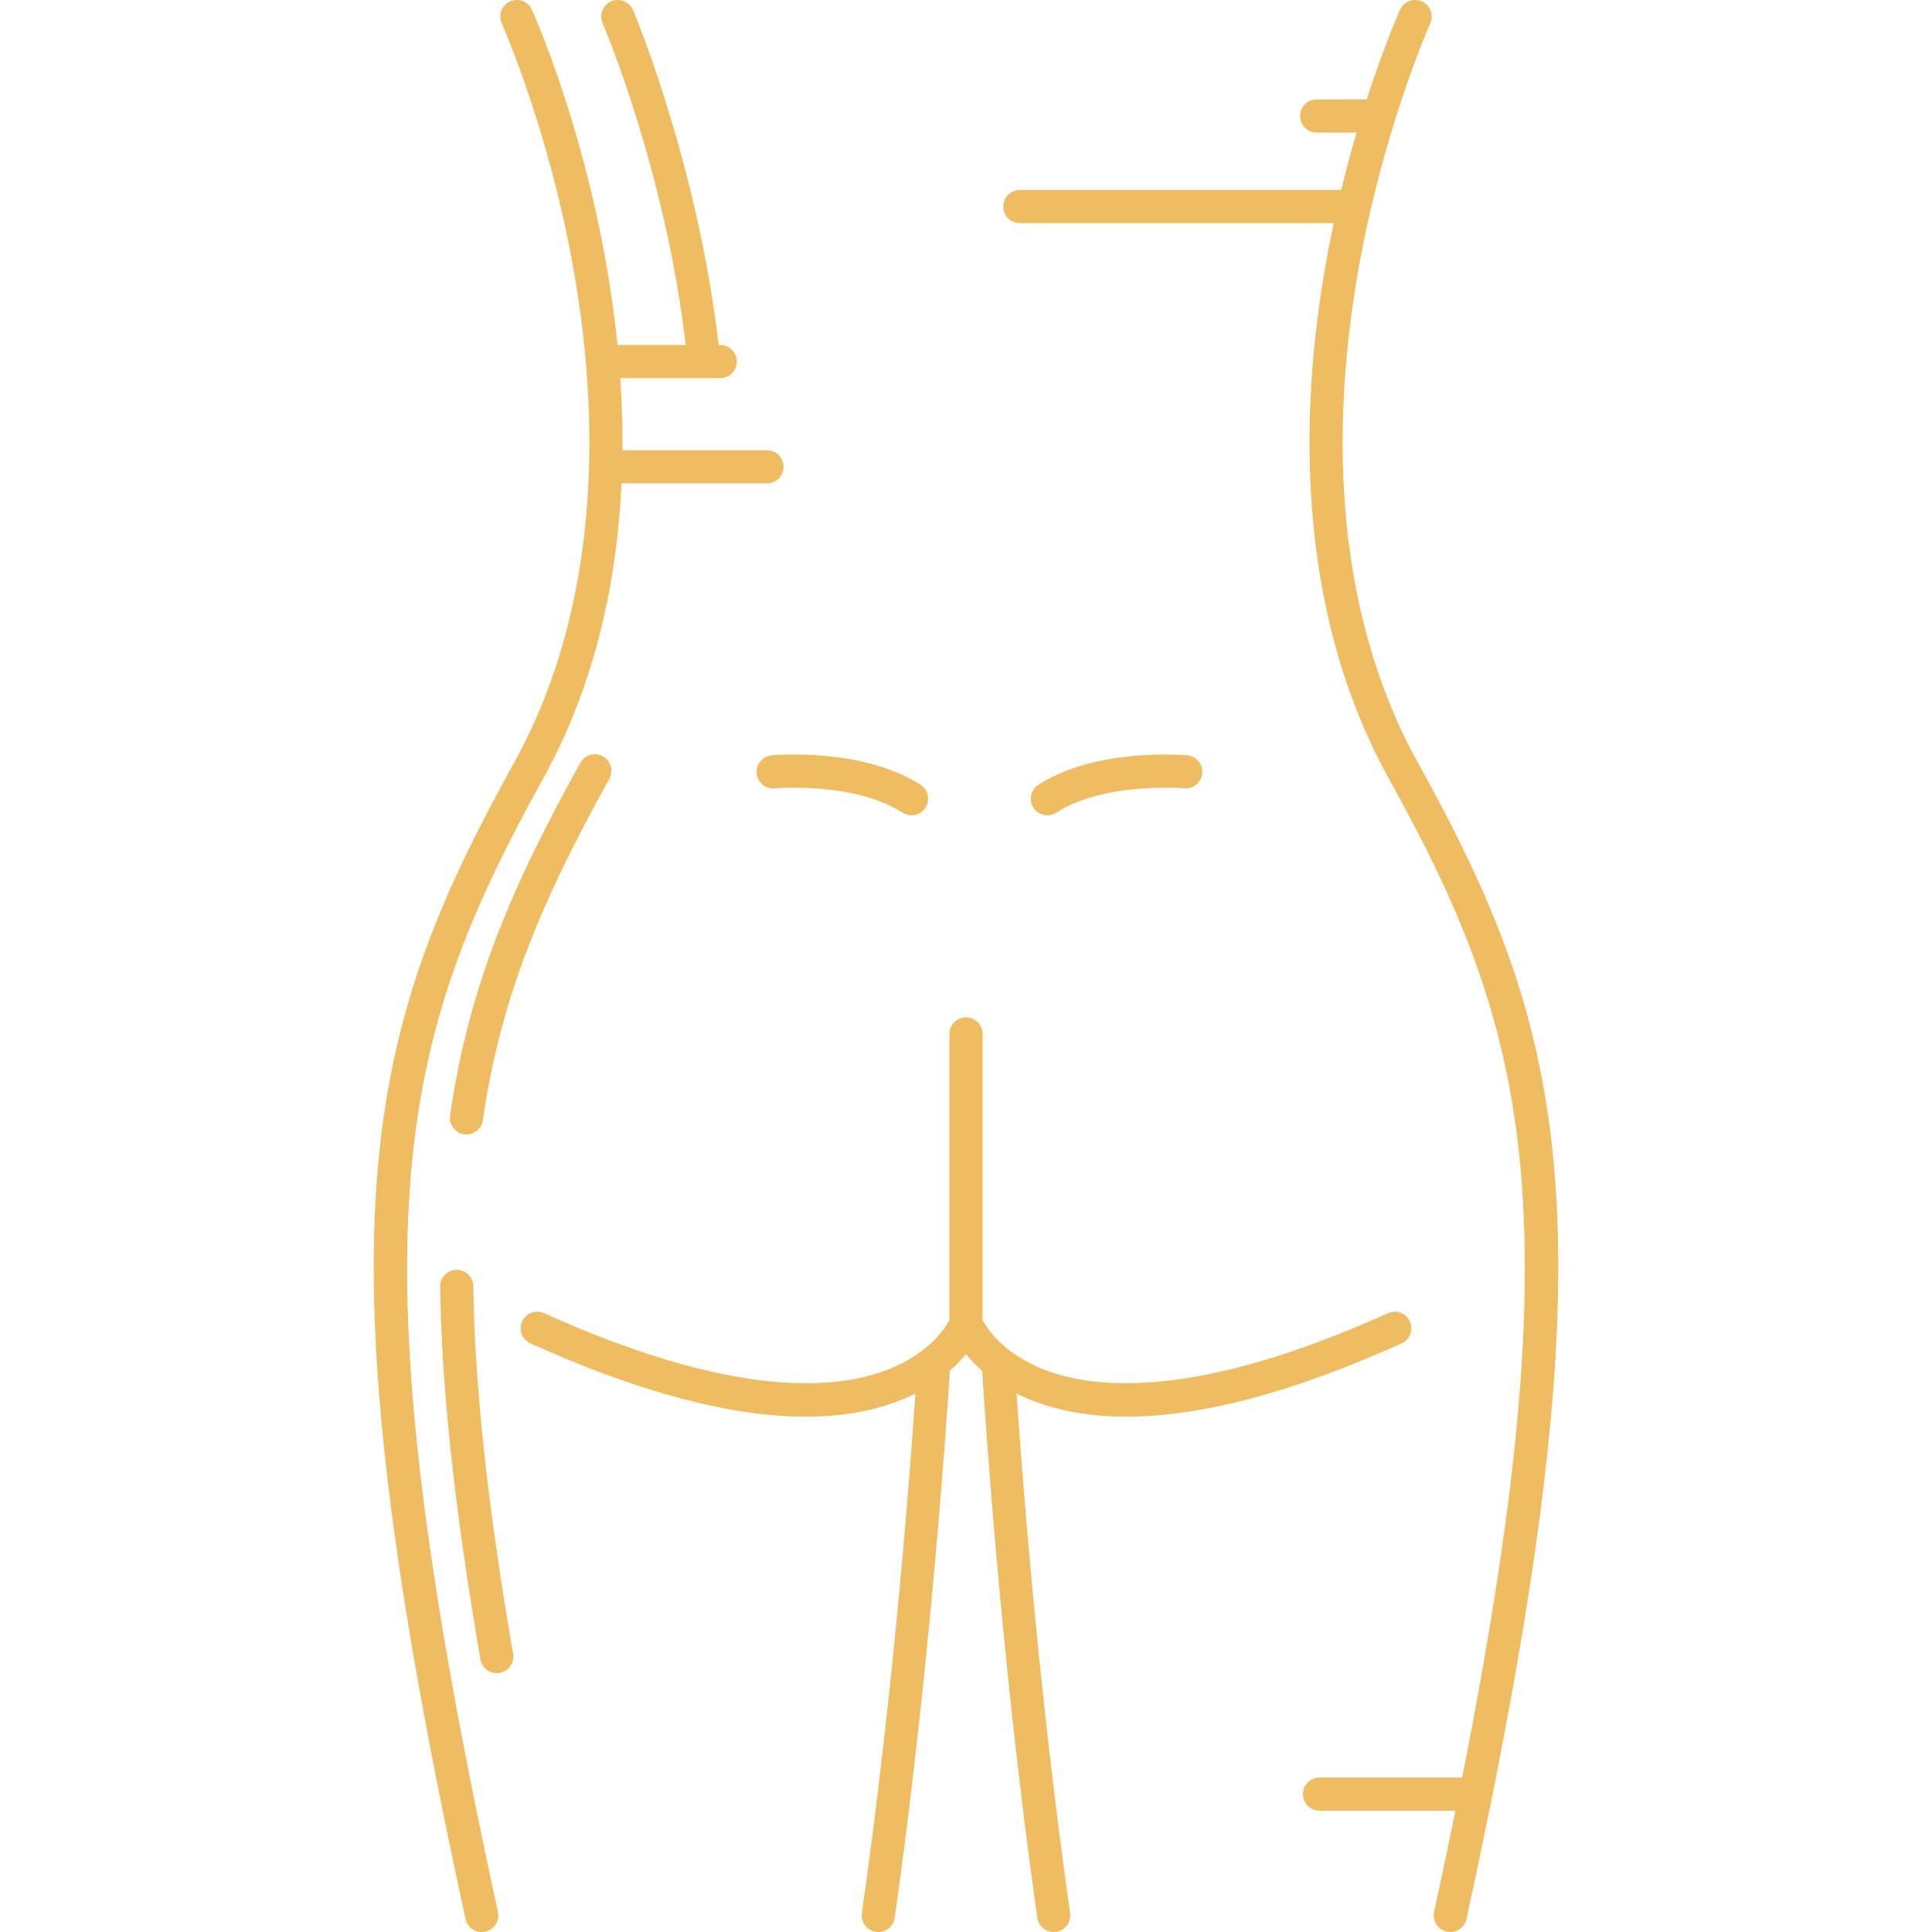
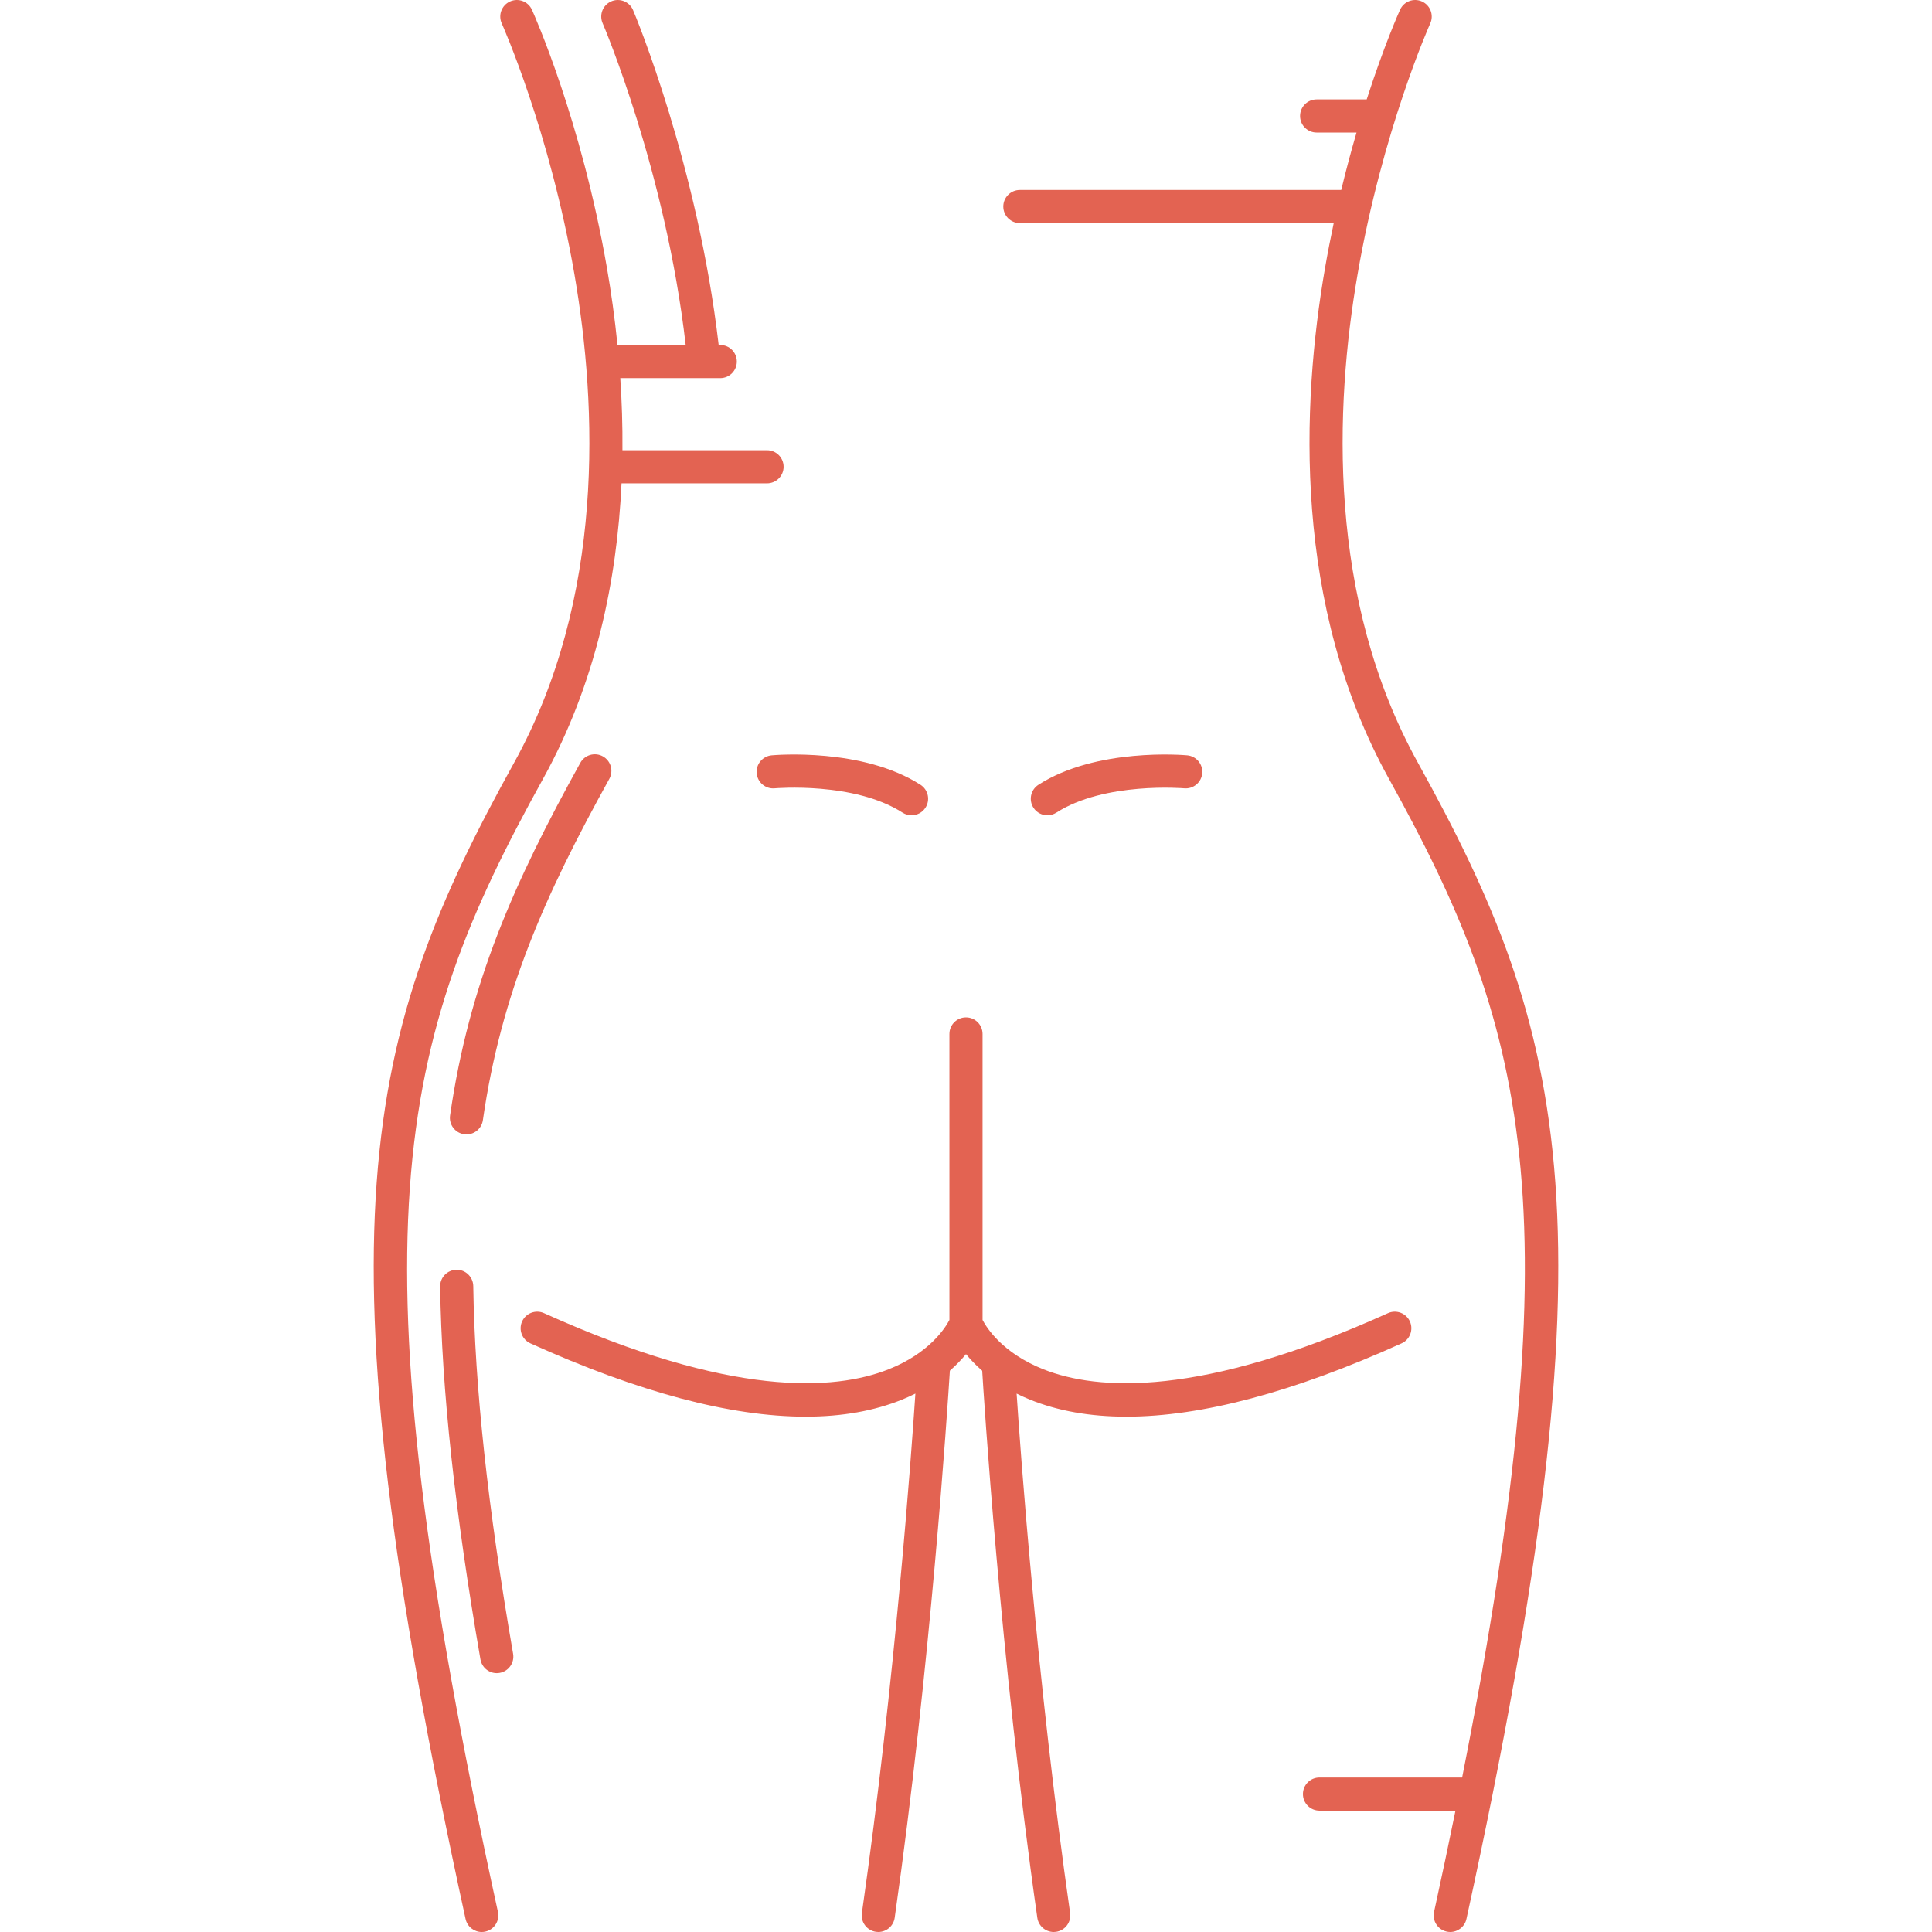
<svg xmlns="http://www.w3.org/2000/svg" version="1.1" id="Capa_1" x="0px" y="0px" viewBox="0 0 495.605 495.605" style="enable-background:new 0 0 495.605 495.605;" xml:space="preserve" width="512px" height="512px">
  <g>
-     <path d="M363.745,195.683c-23.385-42.243-21.339-91.427-15.504-125.248C354.615,33.483,366.777,6.27,366.899,6   c0.965-2.139,0.015-4.656-2.124-5.622c-2.138-0.965-4.655-0.016-5.622,2.122c-0.283,0.626-4.093,9.146-8.559,23h-12.841   c-2.347,0-4.25,1.903-4.25,4.25c0,2.347,1.903,4.25,4.25,4.25h10.231c-1.322,4.531-2.652,9.462-3.925,14.733H261.62   c-2.347,0-4.25,1.903-4.25,4.25c0,2.347,1.903,4.25,4.25,4.25h80.514c-0.791,3.719-1.543,7.566-2.232,11.54   c-6.103,35.228-8.211,86.556,16.407,131.027c34.84,62.938,47.986,108.84,18.763,256.179h-36.586c-2.347,0-4.25,1.903-4.25,4.25   c0,2.347,1.903,4.25,4.25,4.25h34.877c-1.701,8.34-3.524,16.978-5.489,25.969c-0.501,2.293,0.952,4.558,3.244,5.059   c0.306,0.067,0.611,0.099,0.912,0.099c1.954,0,3.713-1.356,4.148-3.344C415.058,314.309,402.247,265.236,363.745,195.683z" fill="#f0bc62" />
-     <path d="M139.297,199.799c13.545-24.468,18.989-51.008,20.139-75.804h37.324c2.347,0,4.25-1.903,4.25-4.25   c0-2.347-1.903-4.25-4.25-4.25h-37.091c0.054-6.337-0.15-12.526-0.554-18.499h25.646c2.347,0,4.25-1.903,4.25-4.25   c0-2.347-1.903-4.25-4.25-4.25h-0.406C179.021,42.58,163.017,3.968,162.353,2.5c-0.967-2.139-3.485-3.087-5.622-2.122   c-2.139,0.966-3.089,3.483-2.124,5.622c0.158,0.349,16.149,37.826,21.287,82.496h-17.495c-0.7-6.978-1.635-13.599-2.696-19.724   C149.124,30.803,136.966,3.637,136.452,2.5c-0.967-2.139-3.485-3.087-5.622-2.122c-2.139,0.966-3.089,3.483-2.124,5.622   c0.122,0.271,12.284,27.483,18.659,64.436c5.834,33.821,7.88,83.004-15.504,125.248c-38.502,69.552-51.313,118.625-12.433,296.579   c0.434,1.988,2.193,3.344,4.147,3.344c0.301,0,0.606-0.032,0.912-0.099c2.293-0.501,3.746-2.766,3.245-5.059   C89.47,315.326,101.874,267.403,139.297,199.799z" fill="#f0bc62" />
-     <path d="M121.406,329.919c-0.034-2.347-1.992-4.258-4.313-4.186c-2.347,0.035-4.221,1.965-4.187,4.313   c0.39,26.368,3.772,57.65,10.34,95.634c0.358,2.068,2.153,3.526,4.183,3.526c0.24,0,0.484-0.021,0.729-0.063   c2.313-0.4,3.864-2.599,3.464-4.912C125.131,386.689,121.789,355.839,121.406,329.919z" fill="#f0bc62" />
-     <path d="M148.867,195.682c-17.007,30.722-28.528,56.571-33.411,90.461c-0.335,2.323,1.277,4.478,3.601,4.813   c0.205,0.03,0.41,0.044,0.611,0.044c2.079,0,3.896-1.527,4.201-3.645c4.698-32.606,15.893-57.676,32.434-87.556   c1.137-2.054,0.394-4.64-1.66-5.777C152.588,192.886,150.004,193.629,148.867,195.682z" fill="#f0bc62" />
-     <path d="M268.678,209.143c0.787,0,1.583-0.218,2.294-0.675c12.379-7.958,32.605-6.262,32.813-6.244   c2.34,0.208,4.402-1.512,4.615-3.848c0.212-2.337-1.51-4.405-3.848-4.617c-0.945-0.085-23.316-1.994-38.177,7.559   c-1.975,1.27-2.546,3.899-1.277,5.874C265.912,208.454,267.28,209.143,268.678,209.143z" fill="#f0bc62" />
-     <path d="M194.108,198.376c0.213,2.337,2.284,4.07,4.617,3.848c0.204-0.017,20.381-1.747,32.81,6.244   c0.712,0.457,1.507,0.675,2.295,0.675c1.398,0,2.767-0.689,3.579-1.952c1.269-1.975,0.697-4.604-1.277-5.874   c-14.862-9.553-37.233-7.645-38.177-7.559C195.618,193.971,193.896,196.038,194.108,198.376z" fill="#f0bc62" />
-     <path d="M288.94,363.411c19.252,0,42.88-6.282,70.608-18.805c2.139-0.966,3.09-3.483,2.125-5.623   c-0.966-2.14-3.485-3.09-5.623-2.125c-48.134,21.737-74.601,19.846-88.326,14.431c-10.518-4.149-14.604-10.638-15.673-12.681   l-0.002-73.373c0-2.347-1.903-4.25-4.25-4.25c-2.347,0-4.25,1.903-4.25,4.25l0.002,73.373c-1.067,2.04-5.151,8.53-15.672,12.681   c-13.725,5.415-40.19,7.308-88.325-14.431c-2.139-0.966-4.657-0.015-5.623,2.125c-0.966,2.139-0.015,4.656,2.125,5.623   c27.73,12.523,51.355,18.805,70.608,18.805c9.294,0,17.572-1.465,24.796-4.398c1.185-0.481,2.299-0.993,3.359-1.522   c-1.001,15.116-5.193,73.546-13.724,133.262c-0.331,2.324,1.283,4.477,3.607,4.809c0.204,0.029,0.406,0.043,0.606,0.043   c2.081,0,3.899-1.53,4.202-3.649c9.169-64.179,13.522-130.27,14.154-140.339c1.675-1.463,3.04-2.911,4.138-4.244   c1.101,1.337,2.473,2.79,4.155,4.258c0.35,5.732,4.61,73.625,14.139,140.325c0.303,2.12,2.121,3.649,4.202,3.649   c0.2,0,0.403-0.014,0.606-0.043c2.324-0.332,3.938-2.485,3.606-4.809c-8.528-59.702-12.722-118.143-13.724-133.261   c1.061,0.529,2.174,1.041,3.358,1.522C271.37,361.947,279.644,363.411,288.94,363.411z" fill="#f0bc62" />
+     <path d="M363.745,195.683c-23.385-42.243-21.339-91.427-15.504-125.248C354.615,33.483,366.777,6.27,366.899,6   c0.965-2.139,0.015-4.656-2.124-5.622c-2.138-0.965-4.655-0.016-5.622,2.122c-0.283,0.626-4.093,9.146-8.559,23h-12.841   c-2.347,0-4.25,1.903-4.25,4.25c0,2.347,1.903,4.25,4.25,4.25h10.231c-1.322,4.531-2.652,9.462-3.925,14.733H261.62   c-2.347,0-4.25,1.903-4.25,4.25c0,2.347,1.903,4.25,4.25,4.25h80.514c-0.791,3.719-1.543,7.566-2.232,11.54   c-6.103,35.228-8.211,86.556,16.407,131.027c34.84,62.938,47.986,108.84,18.763,256.179h-36.586c-2.347,0-4.25,1.903-4.25,4.25   c0,2.347,1.903,4.25,4.25,4.25h34.877c-1.701,8.34-3.524,16.978-5.489,25.969c-0.501,2.293,0.952,4.558,3.244,5.059   c0.306,0.067,0.611,0.099,0.912,0.099c1.954,0,3.713-1.356,4.148-3.344C415.058,314.309,402.247,265.236,363.745,195.683z" fill="#E36352" />
+     <path d="M139.297,199.799c13.545-24.468,18.989-51.008,20.139-75.804h37.324c2.347,0,4.25-1.903,4.25-4.25   c0-2.347-1.903-4.25-4.25-4.25h-37.091c0.054-6.337-0.15-12.526-0.554-18.499h25.646c2.347,0,4.25-1.903,4.25-4.25   c0-2.347-1.903-4.25-4.25-4.25h-0.406C179.021,42.58,163.017,3.968,162.353,2.5c-0.967-2.139-3.485-3.087-5.622-2.122   c-2.139,0.966-3.089,3.483-2.124,5.622c0.158,0.349,16.149,37.826,21.287,82.496h-17.495c-0.7-6.978-1.635-13.599-2.696-19.724   C149.124,30.803,136.966,3.637,136.452,2.5c-0.967-2.139-3.485-3.087-5.622-2.122c-2.139,0.966-3.089,3.483-2.124,5.622   c0.122,0.271,12.284,27.483,18.659,64.436c5.834,33.821,7.88,83.004-15.504,125.248c-38.502,69.552-51.313,118.625-12.433,296.579   c0.434,1.988,2.193,3.344,4.147,3.344c0.301,0,0.606-0.032,0.912-0.099c2.293-0.501,3.746-2.766,3.245-5.059   C89.47,315.326,101.874,267.403,139.297,199.799z" fill="#E36352" />
+     <path d="M121.406,329.919c-0.034-2.347-1.992-4.258-4.313-4.186c-2.347,0.035-4.221,1.965-4.187,4.313   c0.39,26.368,3.772,57.65,10.34,95.634c0.358,2.068,2.153,3.526,4.183,3.526c0.24,0,0.484-0.021,0.729-0.063   c2.313-0.4,3.864-2.599,3.464-4.912C125.131,386.689,121.789,355.839,121.406,329.919z" fill="#E36352" />
+     <path d="M148.867,195.682c-17.007,30.722-28.528,56.571-33.411,90.461c-0.335,2.323,1.277,4.478,3.601,4.813   c0.205,0.03,0.41,0.044,0.611,0.044c2.079,0,3.896-1.527,4.201-3.645c4.698-32.606,15.893-57.676,32.434-87.556   c1.137-2.054,0.394-4.64-1.66-5.777C152.588,192.886,150.004,193.629,148.867,195.682z" fill="#E36352" />
+     <path d="M268.678,209.143c0.787,0,1.583-0.218,2.294-0.675c12.379-7.958,32.605-6.262,32.813-6.244   c2.34,0.208,4.402-1.512,4.615-3.848c0.212-2.337-1.51-4.405-3.848-4.617c-0.945-0.085-23.316-1.994-38.177,7.559   c-1.975,1.27-2.546,3.899-1.277,5.874C265.912,208.454,267.28,209.143,268.678,209.143z" fill="#E36352" />
+     <path d="M194.108,198.376c0.213,2.337,2.284,4.07,4.617,3.848c0.204-0.017,20.381-1.747,32.81,6.244   c0.712,0.457,1.507,0.675,2.295,0.675c1.398,0,2.767-0.689,3.579-1.952c1.269-1.975,0.697-4.604-1.277-5.874   c-14.862-9.553-37.233-7.645-38.177-7.559C195.618,193.971,193.896,196.038,194.108,198.376z" fill="#E36352" />
+     <path d="M288.94,363.411c19.252,0,42.88-6.282,70.608-18.805c2.139-0.966,3.09-3.483,2.125-5.623   c-0.966-2.14-3.485-3.09-5.623-2.125c-48.134,21.737-74.601,19.846-88.326,14.431c-10.518-4.149-14.604-10.638-15.673-12.681   l-0.002-73.373c0-2.347-1.903-4.25-4.25-4.25c-2.347,0-4.25,1.903-4.25,4.25l0.002,73.373c-1.067,2.04-5.151,8.53-15.672,12.681   c-13.725,5.415-40.19,7.308-88.325-14.431c-2.139-0.966-4.657-0.015-5.623,2.125c-0.966,2.139-0.015,4.656,2.125,5.623   c27.73,12.523,51.355,18.805,70.608,18.805c9.294,0,17.572-1.465,24.796-4.398c1.185-0.481,2.299-0.993,3.359-1.522   c-1.001,15.116-5.193,73.546-13.724,133.262c-0.331,2.324,1.283,4.477,3.607,4.809c0.204,0.029,0.406,0.043,0.606,0.043   c2.081,0,3.899-1.53,4.202-3.649c9.169-64.179,13.522-130.27,14.154-140.339c1.675-1.463,3.04-2.911,4.138-4.244   c1.101,1.337,2.473,2.79,4.155,4.258c0.35,5.732,4.61,73.625,14.139,140.325c0.303,2.12,2.121,3.649,4.202,3.649   c0.2,0,0.403-0.014,0.606-0.043c2.324-0.332,3.938-2.485,3.606-4.809c-8.528-59.702-12.722-118.143-13.724-133.261   c1.061,0.529,2.174,1.041,3.358,1.522C271.37,361.947,279.644,363.411,288.94,363.411z" fill="#E36352" />
  </g>
  <g>
</g>
  <g>
</g>
  <g>
</g>
  <g>
</g>
  <g>
</g>
  <g>
</g>
  <g>
</g>
  <g>
</g>
  <g>
</g>
  <g>
</g>
  <g>
</g>
  <g>
</g>
  <g>
</g>
  <g>
</g>
  <g>
</g>
</svg>
